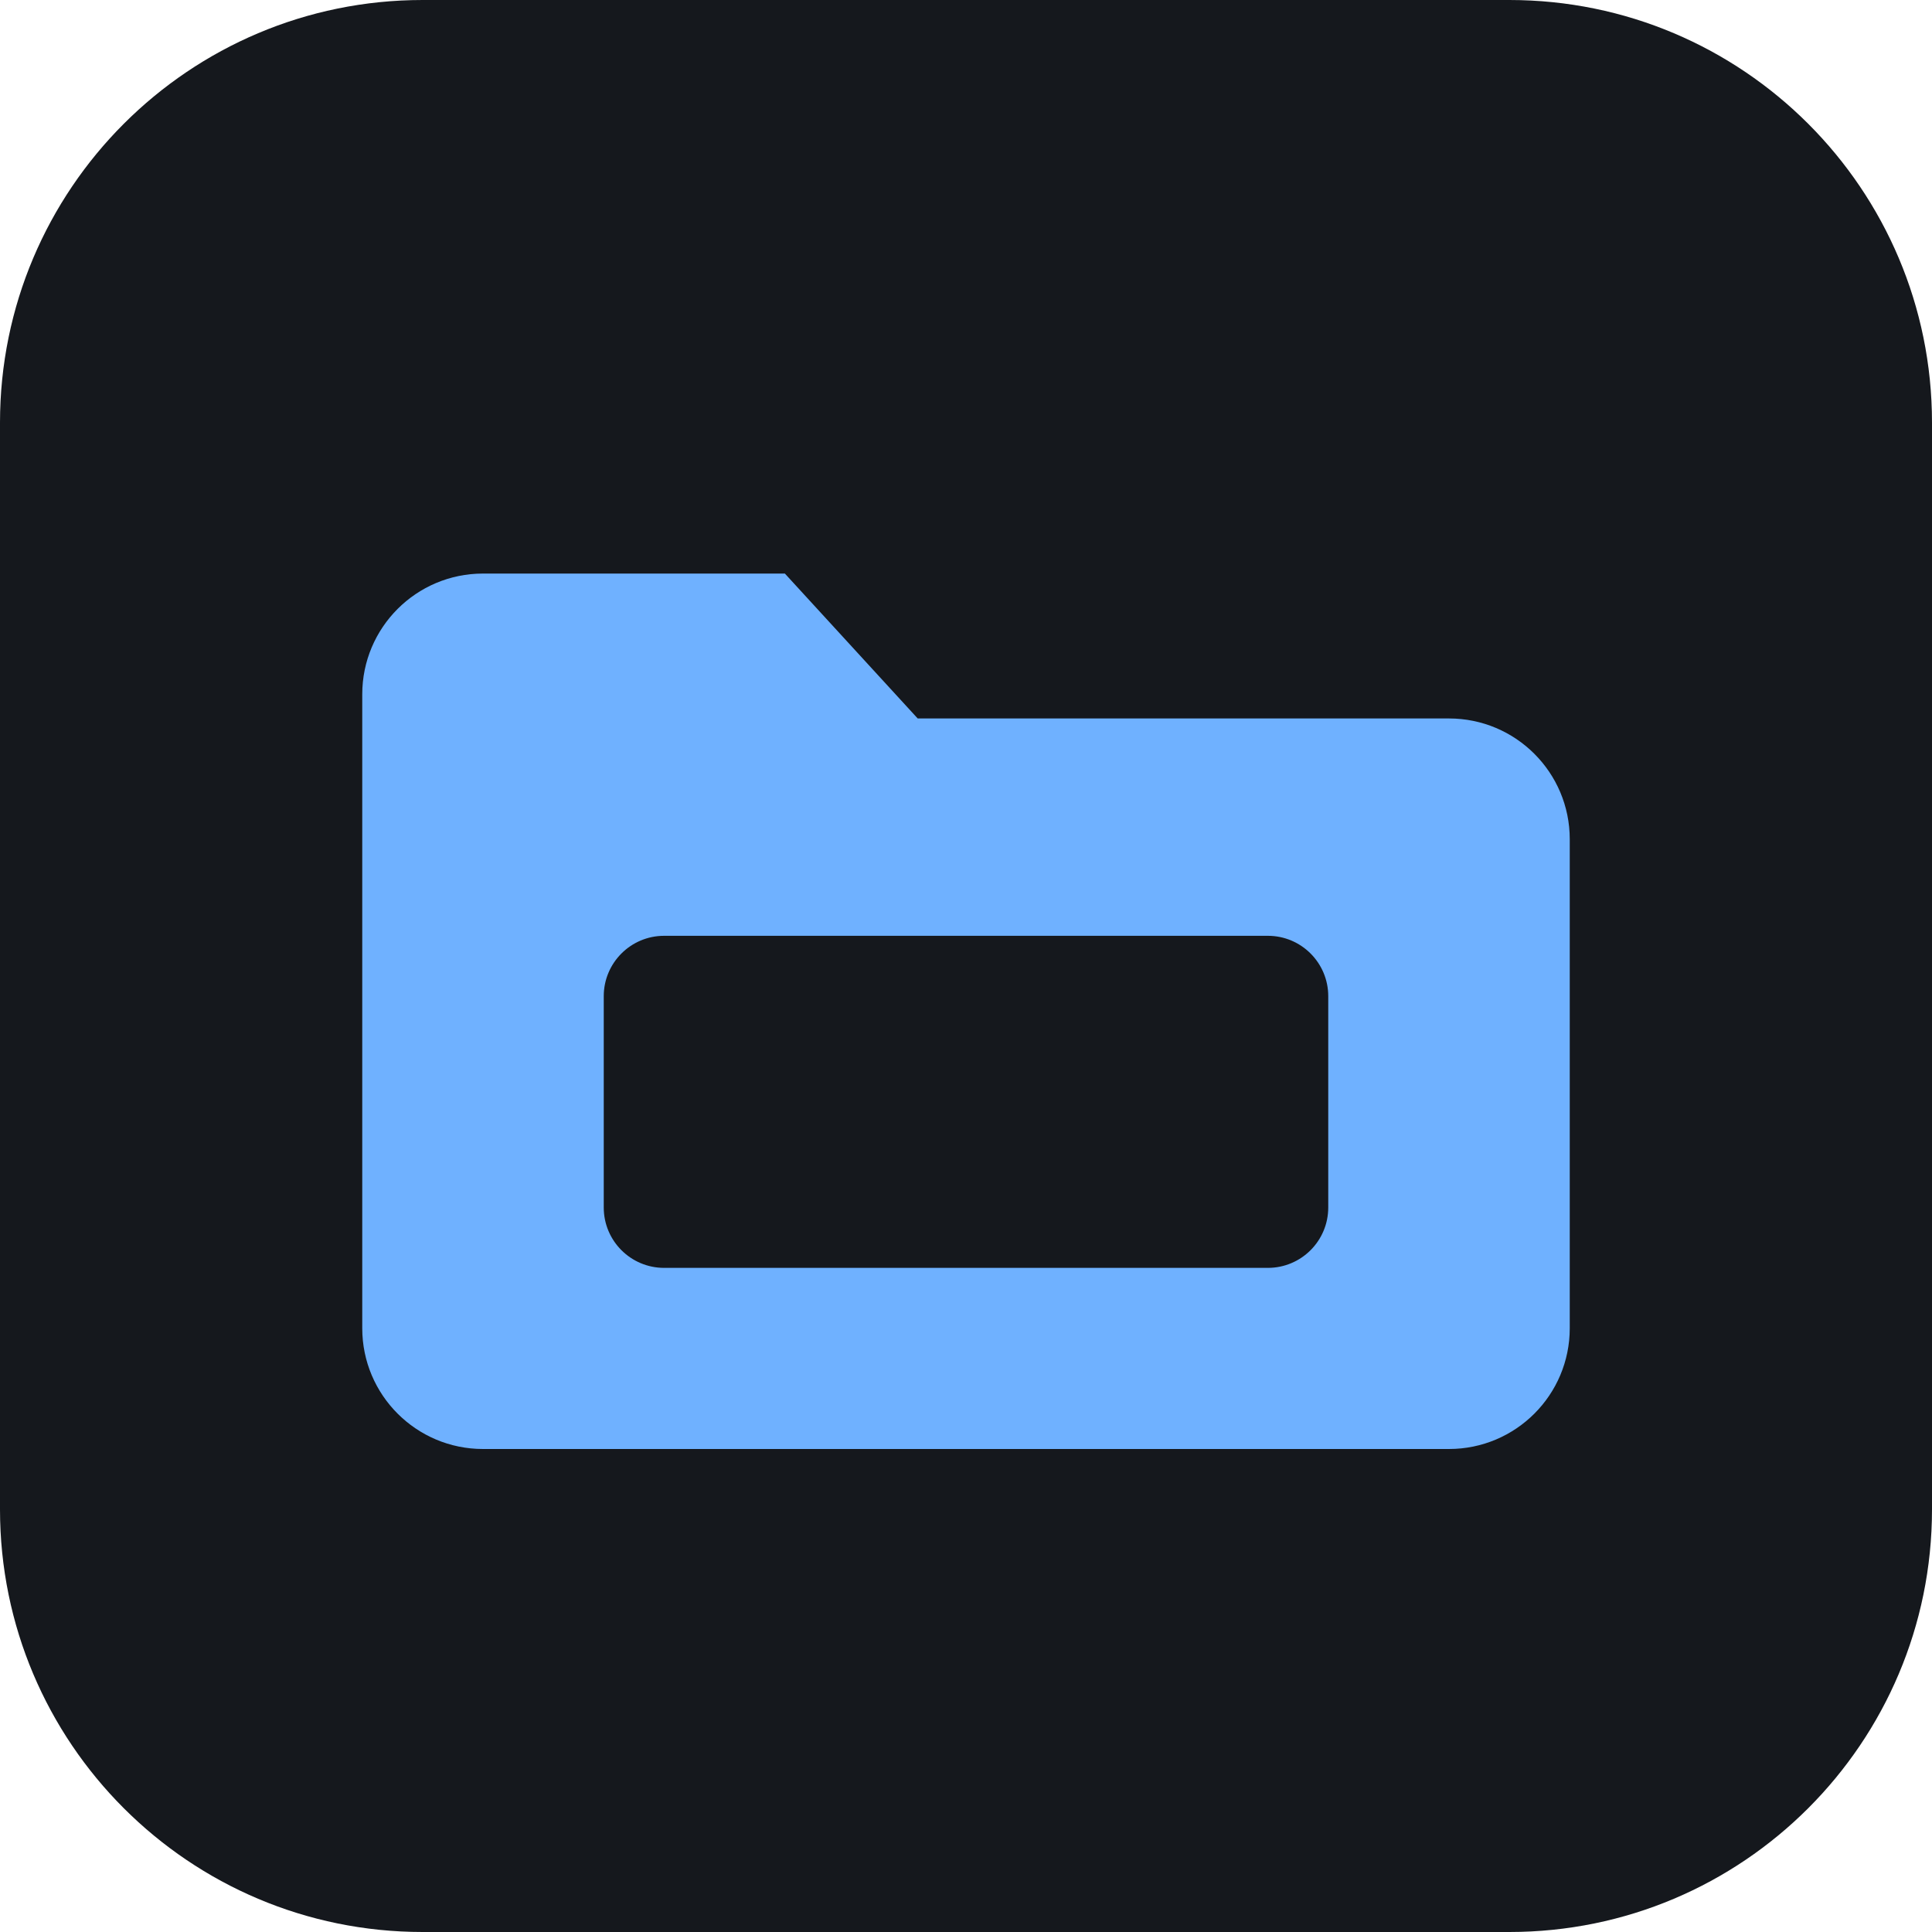
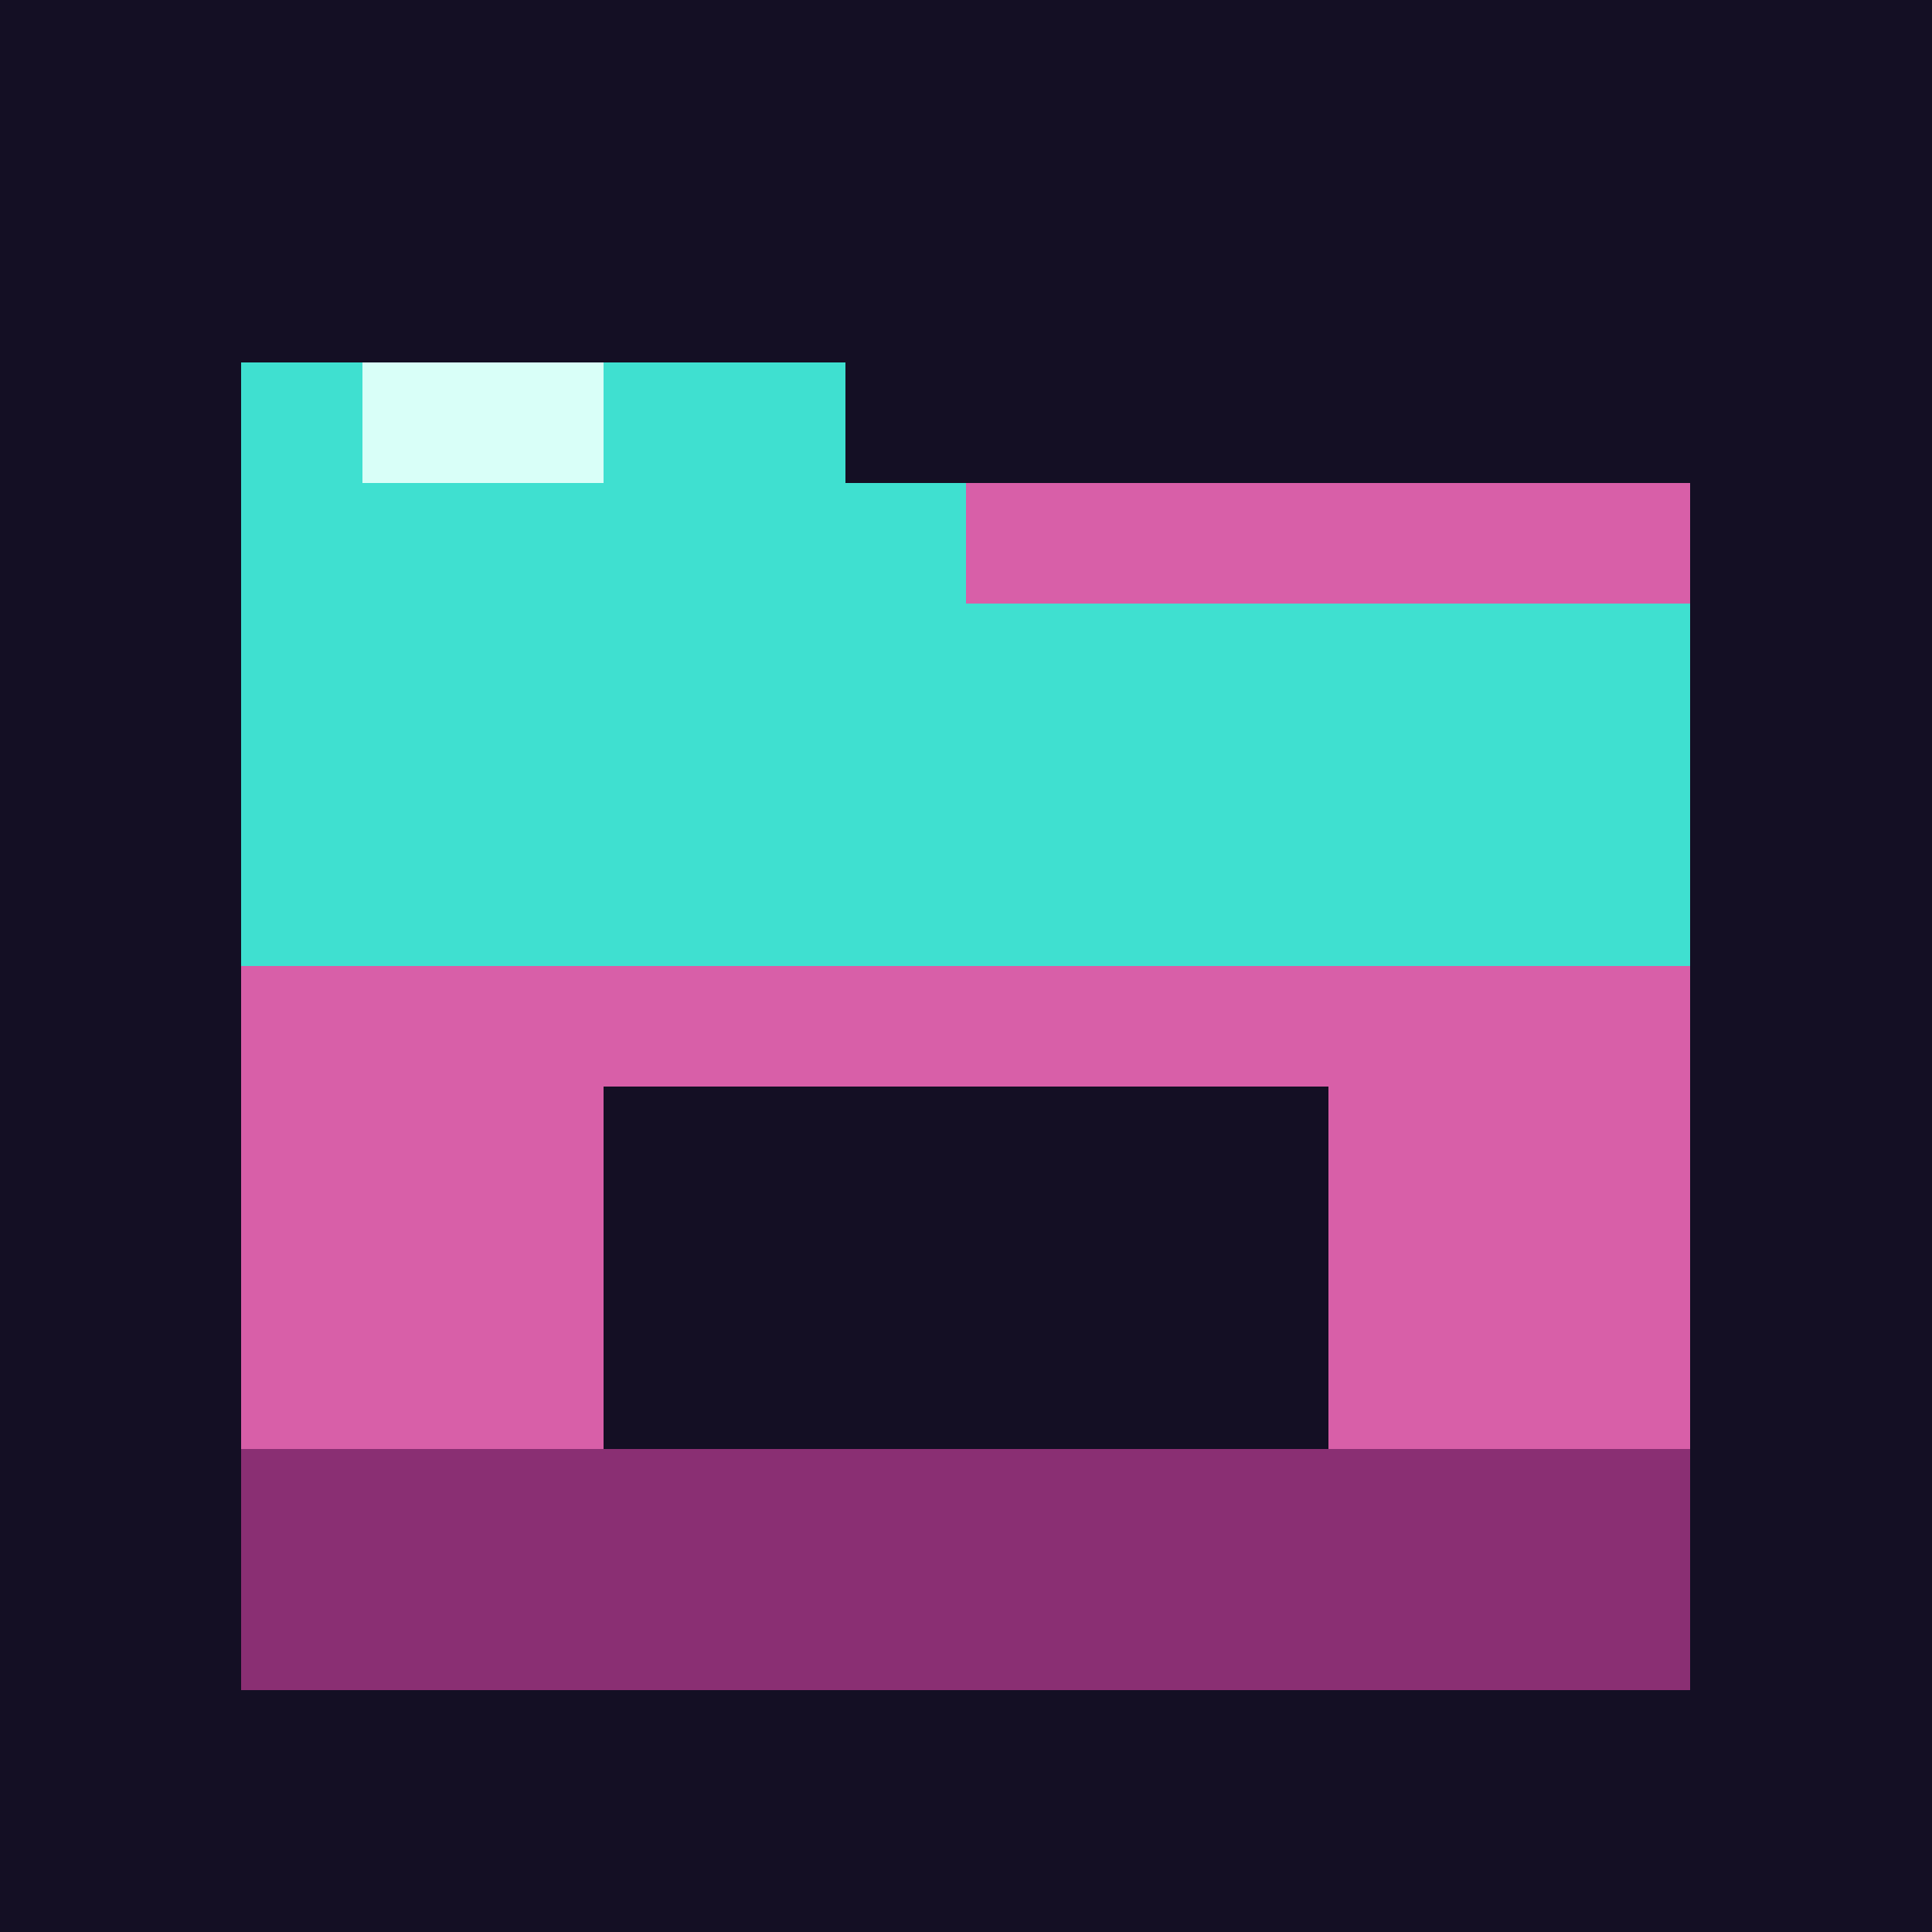
- <svg xmlns="http://www.w3.org/2000/svg" viewBox="0 0 32 32">
-   <rect width="32" height="32" rx="7" fill="#15181d" />
-   <path d="M6 11.5a2 2 0 0 1 2-2h5l2.2 2.4H24a2 2 0 0 1 2 2V22a2 2 0 0 1-2 2H8a2 2 0 0 1-2-2z" fill="#6fb1ff" />
-   <rect x="10" y="15.5" width="12" height="5.5" rx="1" fill="#15181d" />
+ <svg xmlns="http://www.w3.org/2000/svg" viewBox="0 0 16 16" shape-rendering="crispEdges">
+   <rect width="16" height="16" fill="#140f24" />
+   <rect x="2" y="4" width="12" height="10" fill="#d85fa8" />
+   <rect x="2" y="12" width="12" height="2" fill="#8a2f73" />
+   <path d="M2 3h5v1h1v1h6v3H2z" fill="#3fe0d0" />
+   <rect x="3" y="3" width="2" height="1" fill="#d9fff8" />
+   <rect x="5" y="9" width="6" height="3" fill="#140f24" />
</svg>
